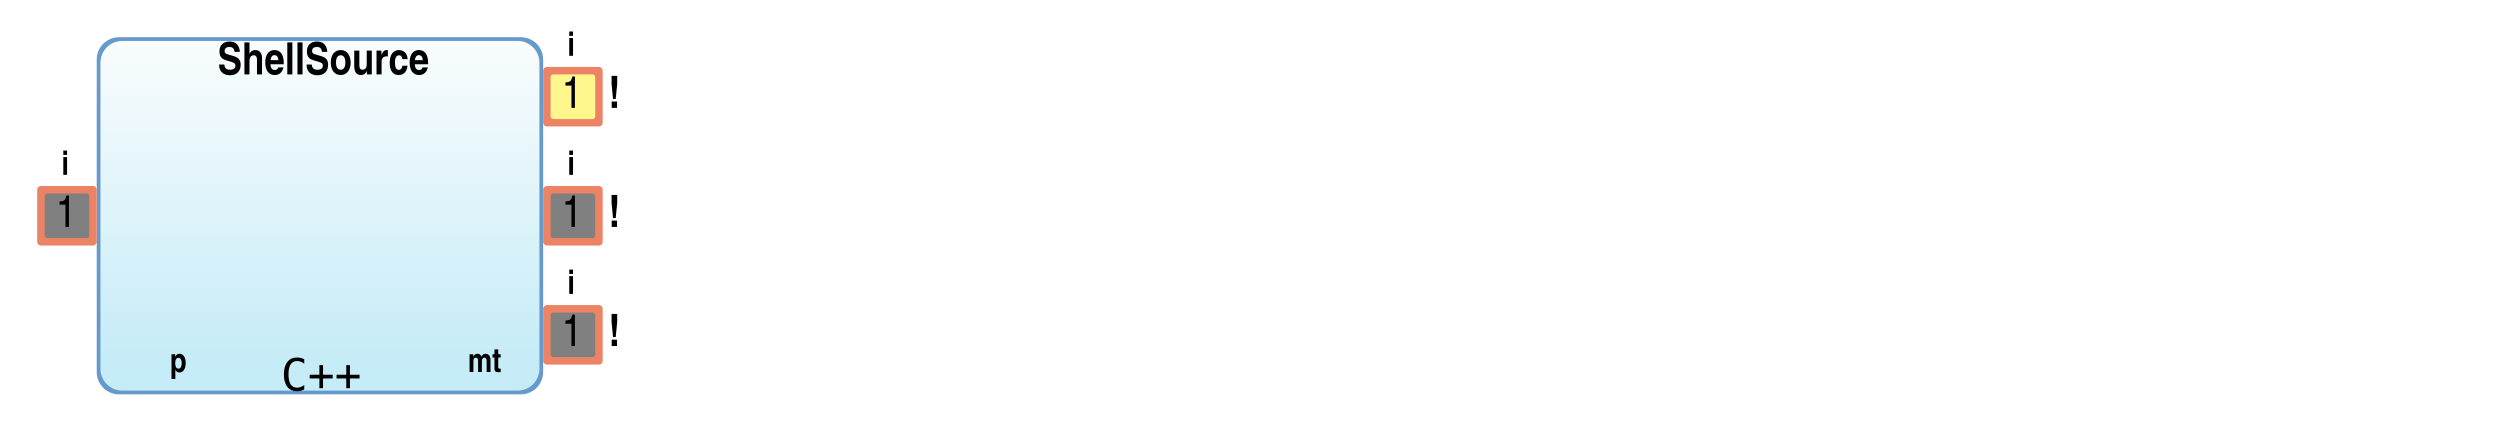
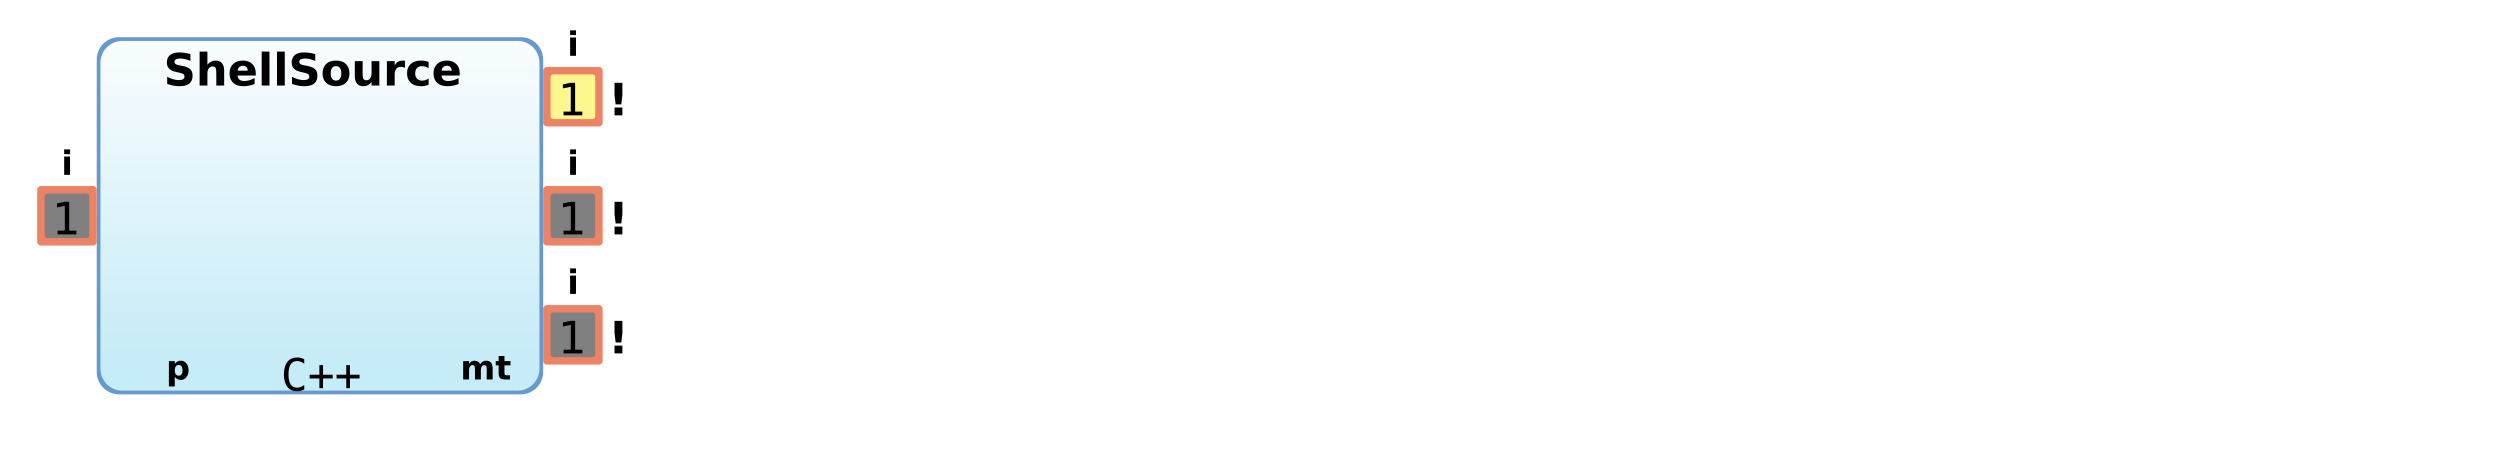
<svg xmlns="http://www.w3.org/2000/svg" style="fill-opacity:1; color-rendering:auto; color-interpolation:auto; text-rendering:auto; stroke:black; stroke-linecap:square; stroke-miterlimit:10; shape-rendering:auto; stroke-opacity:1; fill:black; stroke-dasharray:none; font-weight:normal; stroke-width:1; font-family:'Dialog'; font-style:normal; stroke-linejoin:miter; font-size:12; stroke-dashoffset:0; image-rendering:auto;">
  <defs id="genericDefs" />
  <g>
    <defs id="defs1">
      <linearGradient x1="26" gradientUnits="userSpaceOnUse" x2="26" y1="10" y2="96.4" id="linearGradient1" spreadMethod="pad">
        <stop style="stop-opacity:1; stop-color:rgb(250,253,254);" offset="0%" />
        <stop style="stop-opacity:1; stop-color:rgb(198,236,247);" offset="100%" />
      </linearGradient>
    </defs>
    <g style="fill:rgb(0,0,0); fill-opacity:0; stroke-opacity:0; stroke:rgb(0,0,0);">
      <rect x="0" width="672" height="116" y="0" style="stroke:none;" />
    </g>
    <g style="fill:rgb(102,153,204); stroke:rgb(102,153,204);">
      <rect x="26" y="10" width="120" style="stroke:none;" rx="6" ry="6" height="96" />
      <rect x="27" y="11" width="118" style="fill:url(#linearGradient1); stroke:none;" rx="5.875" ry="5.875" height="94" />
    </g>
    <g style="font-family:sans-serif; font-weight:bold;">
-       <path style="stroke:none;" d="M58.891 17.344 L60.297 17.344 C60.359 18.297 60.859 18.75 61.844 18.75 C62.75 18.75 63.281 18.344 63.281 17.641 C63.281 17.078 62.984 16.844 61.984 16.562 L61.234 16.344 C60.344 16.094 59.891 15.891 59.594 15.578 C59.203 15.188 58.984 14.594 58.984 13.859 C58.984 12.172 60 11.156 61.688 11.156 C63.375 11.156 64.359 12.141 64.469 13.938 L63.047 13.938 C62.938 13.031 62.516 12.625 61.625 12.625 C60.859 12.625 60.375 13.031 60.375 13.672 C60.375 14.172 60.578 14.406 61.109 14.578 L62.844 15.094 C64.156 15.484 64.688 16.156 64.688 17.438 C64.688 19.156 63.594 20.234 61.828 20.234 C60.594 20.234 59.656 19.734 59.203 18.828 C58.984 18.391 58.906 18.047 58.891 17.344 ZM67.06 11.391 L67.06 14.484 C67.342 13.812 67.888 13.453 68.638 13.453 C69.732 13.453 70.435 14.281 70.435 15.578 L70.435 20 L69.076 20 L69.076 16.125 C69.076 15.234 68.81 14.859 68.185 14.859 C67.498 14.859 67.06 15.422 67.06 16.344 L67.06 20 L65.701 20 L65.701 11.391 ZM74.788 18.109 L76.21 18.109 C75.975 18.906 75.772 19.281 75.335 19.656 C74.928 20 74.444 20.172 73.85 20.172 C72.225 20.172 71.303 18.938 71.303 16.781 C71.303 14.703 72.225 13.453 73.788 13.453 C75.382 13.453 76.272 14.703 76.272 16.969 L76.272 17.281 L72.678 17.281 C72.757 18.344 73.132 18.812 73.882 18.812 C74.35 18.812 74.663 18.578 74.788 18.109 ZM72.71 16.172 L74.85 16.172 C74.757 15.266 74.397 14.828 73.772 14.828 C73.163 14.828 72.835 15.25 72.71 16.172 ZM78.585 11.391 L78.585 20 L77.226 20 L77.226 11.391 ZM81.32 11.391 L81.32 20 L79.96 20 L79.96 11.391 ZM82.398 17.344 L83.804 17.344 C83.867 18.297 84.367 18.75 85.351 18.75 C86.257 18.75 86.788 18.344 86.788 17.641 C86.788 17.078 86.492 16.844 85.492 16.562 L84.742 16.344 C83.851 16.094 83.398 15.891 83.101 15.578 C82.71 15.188 82.492 14.594 82.492 13.859 C82.492 12.172 83.507 11.156 85.195 11.156 C86.882 11.156 87.867 12.141 87.976 13.938 L86.554 13.938 C86.445 13.031 86.023 12.625 85.132 12.625 C84.367 12.625 83.882 13.031 83.882 13.672 C83.882 14.172 84.085 14.406 84.617 14.578 L86.351 15.094 C87.663 15.484 88.195 16.156 88.195 17.438 C88.195 19.156 87.101 20.234 85.335 20.234 C84.101 20.234 83.163 19.734 82.71 18.828 C82.492 18.391 82.413 18.047 82.398 17.344 ZM91.614 13.453 C93.208 13.453 94.255 14.797 94.255 16.812 C94.255 18.844 93.192 20.172 91.583 20.172 C89.958 20.172 88.911 18.844 88.911 16.812 C88.911 14.75 89.942 13.453 91.614 13.453 ZM91.599 14.859 C90.771 14.859 90.317 15.531 90.317 16.812 C90.317 18.062 90.771 18.75 91.583 18.75 C92.396 18.75 92.833 18.062 92.833 16.812 C92.833 15.562 92.396 14.859 91.599 14.859 ZM99.936 13.609 L99.936 20 L98.623 20 L98.623 19.062 C98.264 19.812 97.764 20.172 96.982 20.172 C95.857 20.172 95.217 19.312 95.217 17.812 L95.217 13.609 L96.592 13.609 L96.592 17.578 C96.592 18.344 96.889 18.75 97.482 18.75 C98.17 18.75 98.576 18.203 98.576 17.297 L98.576 13.609 ZM101.21 20 L101.21 13.609 L102.522 13.609 L102.522 14.75 C102.944 13.781 103.304 13.453 103.975 13.453 C104.038 13.453 104.1 13.453 104.257 13.469 L104.257 15.172 C104.163 15.156 104.038 15.156 103.913 15.156 C103.007 15.156 102.569 15.641 102.569 16.672 L102.569 20 ZM108.161 17.672 L109.551 17.672 C109.348 19.297 108.52 20.172 107.161 20.172 C105.614 20.172 104.754 18.984 104.754 16.891 C104.754 14.734 105.676 13.453 107.223 13.453 C108.098 13.453 108.833 13.859 109.223 14.578 C109.426 14.953 109.504 15.266 109.567 15.891 L108.176 15.891 C108.051 15.172 107.786 14.859 107.286 14.859 C106.551 14.859 106.161 15.531 106.161 16.812 C106.161 18.125 106.504 18.781 107.208 18.781 C107.739 18.781 108.114 18.344 108.161 17.672 ZM113.599 18.109 L115.02 18.109 C114.786 18.906 114.583 19.281 114.145 19.656 C113.739 20 113.255 20.172 112.661 20.172 C111.036 20.172 110.114 18.938 110.114 16.781 C110.114 14.703 111.036 13.453 112.599 13.453 C114.192 13.453 115.083 14.703 115.083 16.969 L115.083 17.281 L111.489 17.281 C111.567 18.344 111.942 18.812 112.692 18.812 C113.161 18.812 113.474 18.578 113.599 18.109 ZM111.52 16.172 L113.661 16.172 C113.567 15.266 113.208 14.828 112.583 14.828 C111.974 14.828 111.645 15.25 111.52 16.172 Z" />
+       <path style="stroke:none;" d="M51.188 14.531 L51.188 16.375 Q50.469 16.062 49.781 15.898 Q49.094 15.734 48.484 15.734 Q47.688 15.734 47.297 15.953 Q46.906 16.172 46.906 16.641 Q46.906 17 47.164 17.195 Q47.422 17.391 48.109 17.531 L49.078 17.719 Q50.531 18.016 51.148 18.609 Q51.766 19.203 51.766 20.312 Q51.766 21.75 50.906 22.461 Q50.047 23.172 48.281 23.172 Q47.453 23.172 46.617 23.016 Q45.781 22.859 44.938 22.547 L44.938 20.641 Q45.781 21.078 46.562 21.305 Q47.344 21.531 48.062 21.531 Q48.812 21.531 49.203 21.289 Q49.594 21.047 49.594 20.578 Q49.594 20.172 49.328 19.953 Q49.062 19.734 48.266 19.547 L47.391 19.359 Q46.078 19.078 45.469 18.461 Q44.859 17.844 44.859 16.812 Q44.859 15.5 45.703 14.797 Q46.547 14.094 48.125 14.094 Q48.859 14.094 49.617 14.203 Q50.375 14.312 51.188 14.531 ZM60.252 19 L60.252 23 L58.143 23 L58.143 22.344 L58.143 19.953 Q58.143 19.094 58.103 18.773 Q58.065 18.453 57.971 18.297 Q57.846 18.094 57.635 17.977 Q57.424 17.859 57.158 17.859 Q56.502 17.859 56.127 18.367 Q55.752 18.875 55.752 19.766 L55.752 23 L53.658 23 L53.658 13.875 L55.752 13.875 L55.752 17.391 Q56.221 16.828 56.752 16.555 Q57.283 16.281 57.94 16.281 Q59.065 16.281 59.658 16.977 Q60.252 17.672 60.252 19 ZM68.748 19.703 L68.748 20.297 L63.842 20.297 Q63.92 21.031 64.373 21.406 Q64.826 21.781 65.654 21.781 Q66.311 21.781 67.006 21.578 Q67.701 21.375 68.436 20.984 L68.436 22.594 Q67.686 22.875 66.943 23.023 Q66.201 23.172 65.451 23.172 Q63.67 23.172 62.685 22.266 Q61.701 21.359 61.701 19.719 Q61.701 18.125 62.67 17.203 Q63.639 16.281 65.342 16.281 Q66.889 16.281 67.818 17.211 Q68.748 18.141 68.748 19.703 ZM66.592 19 Q66.592 18.406 66.24 18.039 Q65.889 17.672 65.326 17.672 Q64.717 17.672 64.334 18.016 Q63.951 18.359 63.857 19 L66.592 19 ZM70.34 13.875 L72.434 13.875 L72.434 23 L70.34 23 L70.34 13.875 ZM74.453 13.875 L76.547 13.875 L76.547 23 L74.453 23 L74.453 13.875 ZM84.738 14.531 L84.738 16.375 Q84.019 16.062 83.332 15.898 Q82.644 15.734 82.035 15.734 Q81.238 15.734 80.848 15.953 Q80.457 16.172 80.457 16.641 Q80.457 17 80.715 17.195 Q80.973 17.391 81.66 17.531 L82.629 17.719 Q84.082 18.016 84.699 18.609 Q85.316 19.203 85.316 20.312 Q85.316 21.75 84.457 22.461 Q83.598 23.172 81.832 23.172 Q81.004 23.172 80.168 23.016 Q79.332 22.859 78.488 22.547 L78.488 20.641 Q79.332 21.078 80.113 21.305 Q80.894 21.531 81.613 21.531 Q82.363 21.531 82.754 21.289 Q83.144 21.047 83.144 20.578 Q83.144 20.172 82.879 19.953 Q82.613 19.734 81.816 19.547 L80.941 19.359 Q79.629 19.078 79.019 18.461 Q78.41 17.844 78.41 16.812 Q78.41 15.5 79.254 14.797 Q80.098 14.094 81.676 14.094 Q82.41 14.094 83.168 14.203 Q83.926 14.312 84.738 14.531 ZM90.318 17.781 Q89.631 17.781 89.264 18.281 Q88.897 18.781 88.897 19.719 Q88.897 20.672 89.264 21.172 Q89.631 21.672 90.318 21.672 Q91.006 21.672 91.373 21.172 Q91.74 20.672 91.74 19.719 Q91.74 18.781 91.373 18.281 Q91.006 17.781 90.318 17.781 ZM90.318 16.281 Q92.022 16.281 92.975 17.195 Q93.928 18.109 93.928 19.719 Q93.928 21.344 92.975 22.258 Q92.022 23.172 90.318 23.172 Q88.631 23.172 87.67 22.258 Q86.709 21.344 86.709 19.719 Q86.709 18.109 87.67 17.195 Q88.631 16.281 90.318 16.281 ZM95.375 20.438 L95.375 16.438 L97.484 16.438 L97.484 17.094 Q97.484 17.625 97.477 18.43 Q97.469 19.234 97.469 19.5 Q97.469 20.297 97.516 20.648 Q97.562 21 97.656 21.156 Q97.781 21.359 97.992 21.469 Q98.203 21.578 98.469 21.578 Q99.125 21.578 99.5 21.078 Q99.875 20.578 99.875 19.672 L99.875 16.438 L101.969 16.438 L101.969 23 L99.875 23 L99.875 22.047 Q99.406 22.625 98.875 22.898 Q98.344 23.172 97.703 23.172 Q96.562 23.172 95.969 22.477 Q95.375 21.781 95.375 20.438 ZM108.871 18.219 Q108.59 18.094 108.316 18.031 Q108.043 17.969 107.762 17.969 Q106.965 17.969 106.527 18.492 Q106.09 19.016 106.09 19.969 L106.09 23 L103.996 23 L103.996 16.438 L106.09 16.438 L106.09 17.516 Q106.496 16.875 107.019 16.578 Q107.543 16.281 108.277 16.281 Q108.371 16.281 108.496 16.289 Q108.621 16.297 108.856 16.328 L108.871 18.219 ZM115.211 16.641 L115.211 18.359 Q114.789 18.062 114.352 17.922 Q113.914 17.781 113.461 17.781 Q112.586 17.781 112.094 18.289 Q111.602 18.797 111.602 19.719 Q111.602 20.641 112.094 21.156 Q112.586 21.672 113.461 21.672 Q113.945 21.672 114.391 21.523 Q114.836 21.375 115.211 21.094 L115.211 22.812 Q114.711 22.984 114.211 23.078 Q113.711 23.172 113.195 23.172 Q111.414 23.172 110.414 22.258 Q109.414 21.344 109.414 19.719 Q109.414 18.094 110.414 17.188 Q111.414 16.281 113.195 16.281 Q113.711 16.281 114.211 16.367 Q114.711 16.453 115.211 16.641 ZM123.574 19.703 L123.574 20.297 L118.668 20.297 Q118.746 21.031 119.199 21.406 Q119.652 21.781 120.481 21.781 Q121.137 21.781 121.832 21.578 Q122.527 21.375 123.262 20.984 L123.262 22.594 Q122.512 22.875 121.769 23.023 Q121.027 23.172 120.277 23.172 Q118.496 23.172 117.512 22.266 Q116.527 21.359 116.527 19.719 Q116.527 18.125 117.496 17.203 Q118.465 16.281 120.168 16.281 Q121.715 16.281 122.644 17.211 Q123.574 18.141 123.574 19.703 ZM121.418 19 Q121.418 18.406 121.066 18.039 Q120.715 17.672 120.152 17.672 Q119.543 17.672 119.16 18.016 Q118.777 18.359 118.684 19 L121.418 19 Z" />
      <path style="stroke:none;" d="M81.781 104.688 Q81.344 104.922 80.867 105.047 Q80.391 105.172 79.859 105.172 Q78.172 105.172 77.242 103.984 Q76.312 102.797 76.312 100.641 Q76.312 98.484 77.25 97.289 Q78.188 96.094 79.859 96.094 Q80.391 96.094 80.867 96.211 Q81.344 96.328 81.781 96.578 L81.781 97.781 Q81.359 97.422 80.859 97.234 Q80.359 97.047 79.859 97.047 Q78.703 97.047 78.125 97.938 Q77.547 98.828 77.547 100.641 Q77.547 102.422 78.125 103.312 Q78.703 104.203 79.859 104.203 Q80.375 104.203 80.867 104.016 Q81.359 103.828 81.781 103.469 L81.781 104.688 ZM86.834 98.141 L86.834 100.734 L89.428 100.734 L89.428 101.734 L86.834 101.734 L86.834 104.344 L85.85 104.344 L85.85 101.734 L83.24 101.734 L83.24 100.734 L85.85 100.734 L85.85 98.141 L86.834 98.141 ZM94.059 98.141 L94.059 100.734 L96.652 100.734 L96.652 101.734 L94.059 101.734 L94.059 104.344 L93.074 104.344 L93.074 101.734 L90.465 101.734 L90.465 100.734 L93.074 100.734 L93.074 98.141 L94.059 98.141 Z" />
-       <path style="stroke:none;" d="M127.203 95.219 L127.203 95.938 C127.453 95.344 127.797 95.094 128.359 95.094 C128.859 95.094 129.109 95.266 129.422 95.844 C129.734 95.297 130.031 95.094 130.516 95.094 C131.312 95.094 131.844 95.734 131.844 96.688 L131.844 100 L130.812 100 L130.812 97.094 C130.812 96.469 130.625 96.141 130.234 96.141 C129.781 96.141 129.531 96.5 129.531 97.125 L129.531 100 L128.516 100 L128.516 97.125 C128.516 96.406 128.344 96.141 127.906 96.141 C127.453 96.141 127.25 96.469 127.25 97.078 L127.25 100 L126.219 100 L126.219 95.219 ZM133.927 93.922 L133.927 95.219 L134.583 95.219 L134.583 96.109 L133.927 96.109 L133.927 98.719 C133.927 99.047 133.989 99.094 134.349 99.094 C134.411 99.094 134.458 99.094 134.583 99.078 L134.583 100.031 C134.224 100.047 134.208 100.047 134.083 100.047 L133.942 100.047 C133.192 100.047 132.911 99.781 132.911 99.016 L132.911 96.109 L132.38 96.109 L132.38 95.219 L132.911 95.219 L132.911 93.922 Z" />
+       <path style="stroke:none;" d="M129.062 97.891 Q129.359 97.438 129.773 97.195 Q130.188 96.953 130.688 96.953 Q131.531 96.953 131.977 97.477 Q132.422 98 132.422 99 L132.422 102 L130.828 102 L130.828 99.438 Q130.844 99.375 130.844 99.312 Q130.844 99.25 130.844 99.141 Q130.844 98.609 130.688 98.375 Q130.531 98.141 130.188 98.141 Q129.75 98.141 129.5 98.516 Q129.25 98.891 129.25 99.578 L129.25 102 L127.672 102 L127.672 99.438 Q127.672 98.609 127.531 98.375 Q127.391 98.141 127.031 98.141 Q126.578 98.141 126.328 98.516 Q126.078 98.891 126.078 99.578 L126.078 102 L124.5 102 L124.5 97.078 L126.078 97.078 L126.078 97.797 Q126.375 97.375 126.75 97.164 Q127.125 96.953 127.578 96.953 Q128.078 96.953 128.469 97.203 Q128.859 97.453 129.062 97.891 ZM135.597 95.688 L135.597 97.078 L137.222 97.078 L137.222 98.203 L135.597 98.203 L135.597 100.297 Q135.597 100.641 135.737 100.758 Q135.878 100.875 136.284 100.875 L137.081 100.875 L137.081 102 L135.737 102 Q134.8 102 134.417 101.609 Q134.034 101.219 134.034 100.297 L134.034 98.203 L133.253 98.203 L133.253 97.078 L134.034 97.078 L134.034 95.688 L135.597 95.688 Z" />
    </g>
    <rect width="17.7" x="121.4" height="9.0" id="sdt0" y="93.0" style="stroke-opacity:0; fill-opacity:0;" />
    <g style="font-family:sans-serif; font-size:9; font-weight:bold;">
-       <path style="stroke:none;" d="M47.103 95.219 L47.103 95.938 C47.4 95.328 47.728 95.094 48.259 95.094 C49.259 95.094 49.916 96.062 49.916 97.547 C49.916 99.125 49.275 100.125 48.244 100.125 C47.712 100.125 47.4 99.906 47.134 99.359 L47.134 101.859 L46.103 101.859 L46.103 95.219 ZM47.978 96.188 C47.4 96.188 47.103 96.688 47.103 97.656 C47.103 98.578 47.416 99.094 47.994 99.094 C48.525 99.094 48.853 98.516 48.853 97.609 C48.853 96.719 48.525 96.188 47.978 96.188 Z" />
+       <path style="stroke:none;" d="M46.978 101.281 L46.978 103.875 L45.4 103.875 L45.4 97.078 L46.978 97.078 L46.978 97.797 Q47.306 97.375 47.705 97.164 Q48.103 96.953 48.603 96.953 Q49.525 96.953 50.103 97.68 Q50.681 98.406 50.681 99.547 Q50.681 100.688 50.103 101.406 Q49.525 102.125 48.603 102.125 Q48.103 102.125 47.705 101.922 Q47.306 101.719 46.978 101.281 ZM48.025 98.109 Q47.525 98.109 47.252 98.477 Q46.978 98.844 46.978 99.547 Q46.978 100.234 47.252 100.609 Q47.525 100.984 48.025 100.984 Q48.525 100.984 48.791 100.617 Q49.056 100.25 49.056 99.547 Q49.056 98.844 48.791 98.477 Q48.525 98.109 48.025 98.109 Z" />
    </g>
    <rect width="17.7" x="38.8" height="12.0" id="sdt1" y="93.0" style="stroke-opacity:0; fill-opacity:0;" />
    <g style="fill:rgb(236,131,101); font-size:9; font-weight:bold; font-family:sans-serif; stroke:rgb(236,131,101);">
      <rect x="10" y="50" width="16" style="stroke:none;" rx="1" ry="1" height="16" />
      <rect x="12" y="52" width="12" style="fill:gray; stroke:none;" rx="0.75" ry="0.75" height="12" />
    </g>
    <g style="font-family:sans-serif;">
-       <path style="stroke:none;" d="M18.531 52.562 L18.531 61 L17.609 61 L17.609 55.016 L16 55.016 L16 54.172 C17.281 54.078 17.578 53.812 17.859 52.562 Z" />
-       <path style="stroke:none;" d="M17.016 42.219 L18.031 42.219 L18.031 47 L17.016 47 ZM18.031 40.469 L18.031 41.641 L17.016 41.641 L17.016 40.469 Z" />
+       <path style="stroke:none;" d="M15.484 62 L17.422 62 L17.422 55.328 L15.312 55.75 L15.312 54.672 L17.406 54.25 L18.594 54.25 L18.594 62 L20.531 62 L20.531 63 L15.484 63 L15.484 62 Z" />
+       <path style="stroke:none;" d="M17.25 42.078 L18.828 42.078 L18.828 47 L17.25 47 L17.25 42.078 ZM17.25 40.156 L18.828 40.156 L18.828 41.438 L17.25 41.438 L17.25 40.156 Z" />
    </g>
-     <rect width="16.0" x="10.0" height="10.0" id="sdt2" y="40.0" style="stroke-opacity:0; fill-opacity:0;" />
+     <rect width="16.0" x="10.0" height="12.0" id="sdt2" y="38.0" style="stroke-opacity:0; fill-opacity:0;" />
    <g style="fill:rgb(236,131,101); font-size:9; font-weight:bold; font-family:sans-serif; stroke:rgb(236,131,101);">
      <rect x="146" y="18" width="16" style="stroke:none;" rx="1" ry="1" height="16" />
      <rect x="148" y="20" width="12" style="fill:rgb(255,247,142); stroke:none;" rx="0.75" ry="0.75" height="12" />
    </g>
    <g style="font-family:sans-serif;">
-       <path style="stroke:none;" d="M154.531 20.562 L154.531 29 L153.609 29 L153.609 23.016 L152 23.016 L152 22.172 C153.281 22.078 153.578 21.812 153.859 20.562 Z" />
-       <path style="stroke:none;" d="M153.016 10.219 L154.031 10.219 L154.031 15 L153.016 15 ZM154.031 8.469 L154.031 9.641 L153.016 9.641 L153.016 8.469 Z" />
+       <path style="stroke:none;" d="M151.484 30 L153.422 30 L153.422 23.328 L151.312 23.75 L151.312 22.672 L153.406 22.25 L154.594 22.25 L154.594 30 L156.531 30 L156.531 31 L151.484 31 L151.484 30 Z" />
+       <path style="stroke:none;" d="M153.25 10.078 L154.828 10.078 L154.828 15 L153.25 15 L153.25 10.078 ZM153.25 8.156 L154.828 8.156 L154.828 9.438 L153.25 9.438 L153.25 8.156 Z" />
    </g>
-     <rect width="16.0" x="146.0" height="10.0" id="sdt3" y="8.0" style="stroke-opacity:0; fill-opacity:0;" />
+     <rect width="16.0" x="146.0" height="12.0" id="sdt3" y="6.0" style="stroke-opacity:0; fill-opacity:0;" />
    <g style="font-family:sans-serif; font-weight:bold;">
-       <path style="stroke:none;" d="M165.859 27.297 L165.859 29 L164.422 29 L164.422 27.297 ZM165.906 22.578 L165.5 26.609 L164.781 26.609 L164.391 22.578 L164.391 20.391 L165.906 20.391 Z" />
+       <path style="stroke:none;" d="M165.188 22.25 L167.297 22.25 L167.297 25.609 L167 28.062 L165.484 28.062 L165.188 25.609 L165.188 22.25 ZM165.188 28.906 L167.297 28.906 L167.297 31 L165.188 31 L165.188 28.906 Z" />
    </g>
-     <rect width="6.0" x="162.0" height="16.0" id="sdt4" y="18.0" style="stroke-opacity:0; fill-opacity:0;" />
+     <rect width="8.0" x="162.0" height="16.0" id="sdt4" y="18.0" style="stroke-opacity:0; fill-opacity:0;" />
    <g style="fill:rgb(236,131,101); font-weight:bold; font-family:sans-serif; stroke:rgb(236,131,101);">
      <rect x="146" y="50" width="16" style="stroke:none;" rx="1" ry="1" height="16" />
      <rect x="148" y="52" width="12" style="fill:gray; stroke:none;" rx="0.75" ry="0.75" height="12" />
-       <path d="M154.531 52.562 L154.531 61 L153.609 61 L153.609 55.016 L152 55.016 L152 54.172 C153.281 54.078 153.578 53.812 153.859 52.562 Z" style="fill:black; stroke:none;" />
-       <path d="M153.016 42.219 L154.031 42.219 L154.031 47 L153.016 47 ZM154.031 40.469 L154.031 41.641 L153.016 41.641 L153.016 40.469 Z" style="fill:black; stroke:none;" />
+       <path d="M151.484 62 L153.422 62 L153.422 55.328 L151.312 55.75 L151.312 54.672 L153.406 54.25 L154.594 54.25 L154.594 62 L156.531 62 L156.531 63 L151.484 63 L151.484 62 Z" style="fill:black; stroke:none;" />
+       <path d="M153.25 42.078 L154.828 42.078 L154.828 47 L153.25 47 L153.25 42.078 ZM153.25 40.156 L154.828 40.156 L154.828 41.438 L153.25 41.438 L153.25 40.156 Z" style="fill:black; stroke:none;" />
    </g>
-     <rect width="16.0" x="146.0" height="10.0" id="sdt5" y="40.0" style="stroke-opacity:0; fill-opacity:0;" />
+     <rect width="16.0" x="146.0" height="12.0" id="sdt5" y="38.0" style="stroke-opacity:0; fill-opacity:0;" />
    <g style="font-family:sans-serif; font-weight:bold;">
-       <path style="stroke:none;" d="M165.859 59.297 L165.859 61 L164.422 61 L164.422 59.297 ZM165.906 54.578 L165.5 58.609 L164.781 58.609 L164.391 54.578 L164.391 52.391 L165.906 52.391 Z" />
+       <path style="stroke:none;" d="M165.188 54.25 L167.297 54.25 L167.297 57.609 L167 60.062 L165.484 60.062 L165.188 57.609 L165.188 54.25 ZM165.188 60.906 L167.297 60.906 L167.297 63 L165.188 63 L165.188 60.906 Z" />
    </g>
-     <rect width="6.0" x="162.0" height="16.0" id="sdt6" y="50.0" style="stroke-opacity:0; fill-opacity:0;" />
+     <rect width="8.0" x="162.0" height="16.0" id="sdt6" y="50.0" style="stroke-opacity:0; fill-opacity:0;" />
    <g style="fill:rgb(236,131,101); font-weight:bold; font-family:sans-serif; stroke:rgb(236,131,101);">
      <rect x="146" y="82" width="16" style="stroke:none;" rx="1" ry="1" height="16" />
      <rect x="148" y="84" width="12" style="fill:gray; stroke:none;" rx="0.75" ry="0.75" height="12" />
-       <path d="M154.531 84.562 L154.531 93 L153.609 93 L153.609 87.016 L152 87.016 L152 86.172 C153.281 86.078 153.578 85.812 153.859 84.562 Z" style="fill:black; stroke:none;" />
-       <path d="M153.016 74.219 L154.031 74.219 L154.031 79 L153.016 79 ZM154.031 72.469 L154.031 73.641 L153.016 73.641 L153.016 72.469 Z" style="fill:black; stroke:none;" />
+       <path d="M151.484 94 L153.422 94 L153.422 87.328 L151.312 87.75 L151.312 86.672 L153.406 86.25 L154.594 86.25 L154.594 94 L156.531 94 L156.531 95 L151.484 95 L151.484 94 Z" style="fill:black; stroke:none;" />
+       <path d="M153.25 74.078 L154.828 74.078 L154.828 79 L153.25 79 L153.25 74.078 ZM153.25 72.156 L154.828 72.156 L154.828 73.438 L153.25 73.438 L153.25 72.156 Z" style="fill:black; stroke:none;" />
    </g>
-     <rect width="16.0" x="146.0" height="10.0" id="sdt7" y="72.0" style="stroke-opacity:0; fill-opacity:0;" />
+     <rect width="16.0" x="146.0" height="12.0" id="sdt7" y="70.0" style="stroke-opacity:0; fill-opacity:0;" />
    <g style="font-family:sans-serif; font-weight:bold;">
-       <path style="stroke:none;" d="M165.859 91.297 L165.859 93 L164.422 93 L164.422 91.297 ZM165.906 86.578 L165.5 90.609 L164.781 90.609 L164.391 86.578 L164.391 84.391 L165.906 84.391 Z" />
+       <path style="stroke:none;" d="M165.188 86.25 L167.297 86.25 L167.297 89.609 L167 92.062 L165.484 92.062 L165.188 89.609 L165.188 86.25 ZM165.188 92.906 L167.297 92.906 L167.297 95 L165.188 95 L165.188 92.906 Z" />
    </g>
-     <rect width="6.0" x="162.0" height="16.0" id="sdt8" y="82.0" style="stroke-opacity:0; fill-opacity:0;" />
+     <rect width="8.0" x="162.0" height="16.0" id="sdt8" y="82.0" style="stroke-opacity:0; fill-opacity:0;" />
    <g visibility="hidden" style="stroke:none;font-style:italic;font-size:12px;font-family:'Helvetica','SansSerif';">
-       <rect x="130.25" y="105.0" width="303.04" style="fill:rgb(230,230,255);stroke:rgb(0,0,80);" rx="2.0" ry="2.0" height="14.0" />
-       <text x="131.25" y="115.0">Operator never provides a single threaded execution context.</text>
+       <rect x="130.25" y="106.0" width="411.16" style="fill:rgb(230,230,255);stroke:rgb(0,0,80);" rx="2.0" ry="2.0" height="17.0" />
+       <text x="131.25" y="119.0">Operator never provides a single threaded execution context.</text>
      <set attributeName="visibility" from="hidden" end="sdt0.mouseout" to="visible" begin="sdt0.mouseover" />
    </g>
    <g visibility="hidden" style="stroke:none;font-style:italic;font-size:12px;font-family:'Helvetica','SansSerif';">
-       <rect x="47.65" y="93.0" width="298.8" style="fill:rgb(230,230,255);stroke:rgb(0,0,80);" rx="2.0" ry="2.0" height="26.0" />
-       <text x="48.65" y="103.0">Optional: initDelay, iterationCount, iterationInterval, </text>
-       <text x="48.65" y="115.0">command, commandAttribute, stdoutAttribute, stderrAttribute</text>
+       <rect x="47.65" y="91.0" width="413.28" style="fill:rgb(230,230,255);stroke:rgb(0,0,80);" rx="2.0" ry="2.0" height="32.0" />
+       <text x="48.65" y="104.0">Optional: initDelay, iterationCount, iterationInterval, </text>
+       <text x="48.65" y="119.0">command, commandAttribute, stdoutAttribute, stderrAttribute</text>
      <set attributeName="visibility" from="hidden" end="sdt1.mouseout" to="visible" begin="sdt1.mouseover" />
    </g>
    <g visibility="hidden" style="stroke:none;font-style:italic;font-size:12px;font-family:'Helvetica','SansSerif';">
-       <rect x="28.0" y="42.0" width="51.82" style="fill:rgb(230,230,255);stroke:rgb(0,0,80);" rx="2.0" ry="2.0" height="14.0" />
+       <rect x="28.0" y="39.0" width="70.9" style="fill:rgb(230,230,255);stroke:rgb(0,0,80);" rx="2.0" ry="2.0" height="17.0" />
      <text x="29.0" y="52.0">immutable</text>
      <set attributeName="visibility" from="hidden" end="sdt2.mouseout" to="visible" begin="sdt2.mouseover" />
    </g>
    <g visibility="hidden" style="stroke:none;font-style:italic;font-size:12px;font-family:'Helvetica','SansSerif';">
-       <rect x="164.0" y="10.0" width="51.82" style="fill:rgb(230,230,255);stroke:rgb(0,0,80);" rx="2.0" ry="2.0" height="14.0" />
+       <rect x="164.0" y="7.0" width="70.9" style="fill:rgb(230,230,255);stroke:rgb(0,0,80);" rx="2.0" ry="2.0" height="17.0" />
      <text x="165.0" y="20.0">immutable</text>
      <set attributeName="visibility" from="hidden" end="sdt3.mouseout" to="visible" begin="sdt3.mouseover" />
    </g>
    <g visibility="hidden" style="stroke:none;font-style:italic;font-size:12px;font-family:'Helvetica','SansSerif';">
-       <rect x="170.0" y="26.0" width="177.96" style="fill:rgb(230,230,255);stroke:rgb(0,0,80);" rx="2.0" ry="2.0" height="14.0" />
-       <text x="171.0" y="36.0">This port is generating punctuations</text>
+       <rect x="172.0" y="23.0" width="241.56" style="fill:rgb(230,230,255);stroke:rgb(0,0,80);" rx="2.0" ry="2.0" height="17.0" />
+       <text x="173.0" y="36.0">This port is generating punctuations</text>
      <set attributeName="visibility" from="hidden" end="sdt4.mouseout" to="visible" begin="sdt4.mouseover" />
    </g>
    <g visibility="hidden" style="stroke:none;font-style:italic;font-size:12px;font-family:'Helvetica','SansSerif';">
-       <rect x="164.0" y="42.0" width="51.82" style="fill:rgb(230,230,255);stroke:rgb(0,0,80);" rx="2.0" ry="2.0" height="14.0" />
+       <rect x="164.0" y="39.0" width="70.9" style="fill:rgb(230,230,255);stroke:rgb(0,0,80);" rx="2.0" ry="2.0" height="17.0" />
      <text x="165.0" y="52.0">immutable</text>
      <set attributeName="visibility" from="hidden" end="sdt5.mouseout" to="visible" begin="sdt5.mouseover" />
    </g>
    <g visibility="hidden" style="stroke:none;font-style:italic;font-size:12px;font-family:'Helvetica','SansSerif';">
-       <rect x="170.0" y="58.0" width="177.96" style="fill:rgb(230,230,255);stroke:rgb(0,0,80);" rx="2.0" ry="2.0" height="14.0" />
-       <text x="171.0" y="68.0">This port is generating punctuations</text>
+       <rect x="172.0" y="55.0" width="241.56" style="fill:rgb(230,230,255);stroke:rgb(0,0,80);" rx="2.0" ry="2.0" height="17.0" />
+       <text x="173.0" y="68.0">This port is generating punctuations</text>
      <set attributeName="visibility" from="hidden" end="sdt6.mouseout" to="visible" begin="sdt6.mouseover" />
    </g>
    <g visibility="hidden" style="stroke:none;font-style:italic;font-size:12px;font-family:'Helvetica','SansSerif';">
-       <rect x="164.0" y="74.0" width="51.82" style="fill:rgb(230,230,255);stroke:rgb(0,0,80);" rx="2.0" ry="2.0" height="14.0" />
+       <rect x="164.0" y="71.0" width="70.9" style="fill:rgb(230,230,255);stroke:rgb(0,0,80);" rx="2.0" ry="2.0" height="17.0" />
      <text x="165.0" y="84.0">immutable</text>
      <set attributeName="visibility" from="hidden" end="sdt7.mouseout" to="visible" begin="sdt7.mouseover" />
    </g>
    <g visibility="hidden" style="stroke:none;font-style:italic;font-size:12px;font-family:'Helvetica','SansSerif';">
-       <rect x="170.0" y="90.0" width="177.96" style="fill:rgb(230,230,255);stroke:rgb(0,0,80);" rx="2.0" ry="2.0" height="14.0" />
-       <text x="171.0" y="100.0">This port is generating punctuations</text>
+       <rect x="172.0" y="87.0" width="241.56" style="fill:rgb(230,230,255);stroke:rgb(0,0,80);" rx="2.0" ry="2.0" height="17.0" />
+       <text x="173.0" y="100.0">This port is generating punctuations</text>
      <set attributeName="visibility" from="hidden" end="sdt8.mouseout" to="visible" begin="sdt8.mouseover" />
    </g>
  </g>
</svg>
